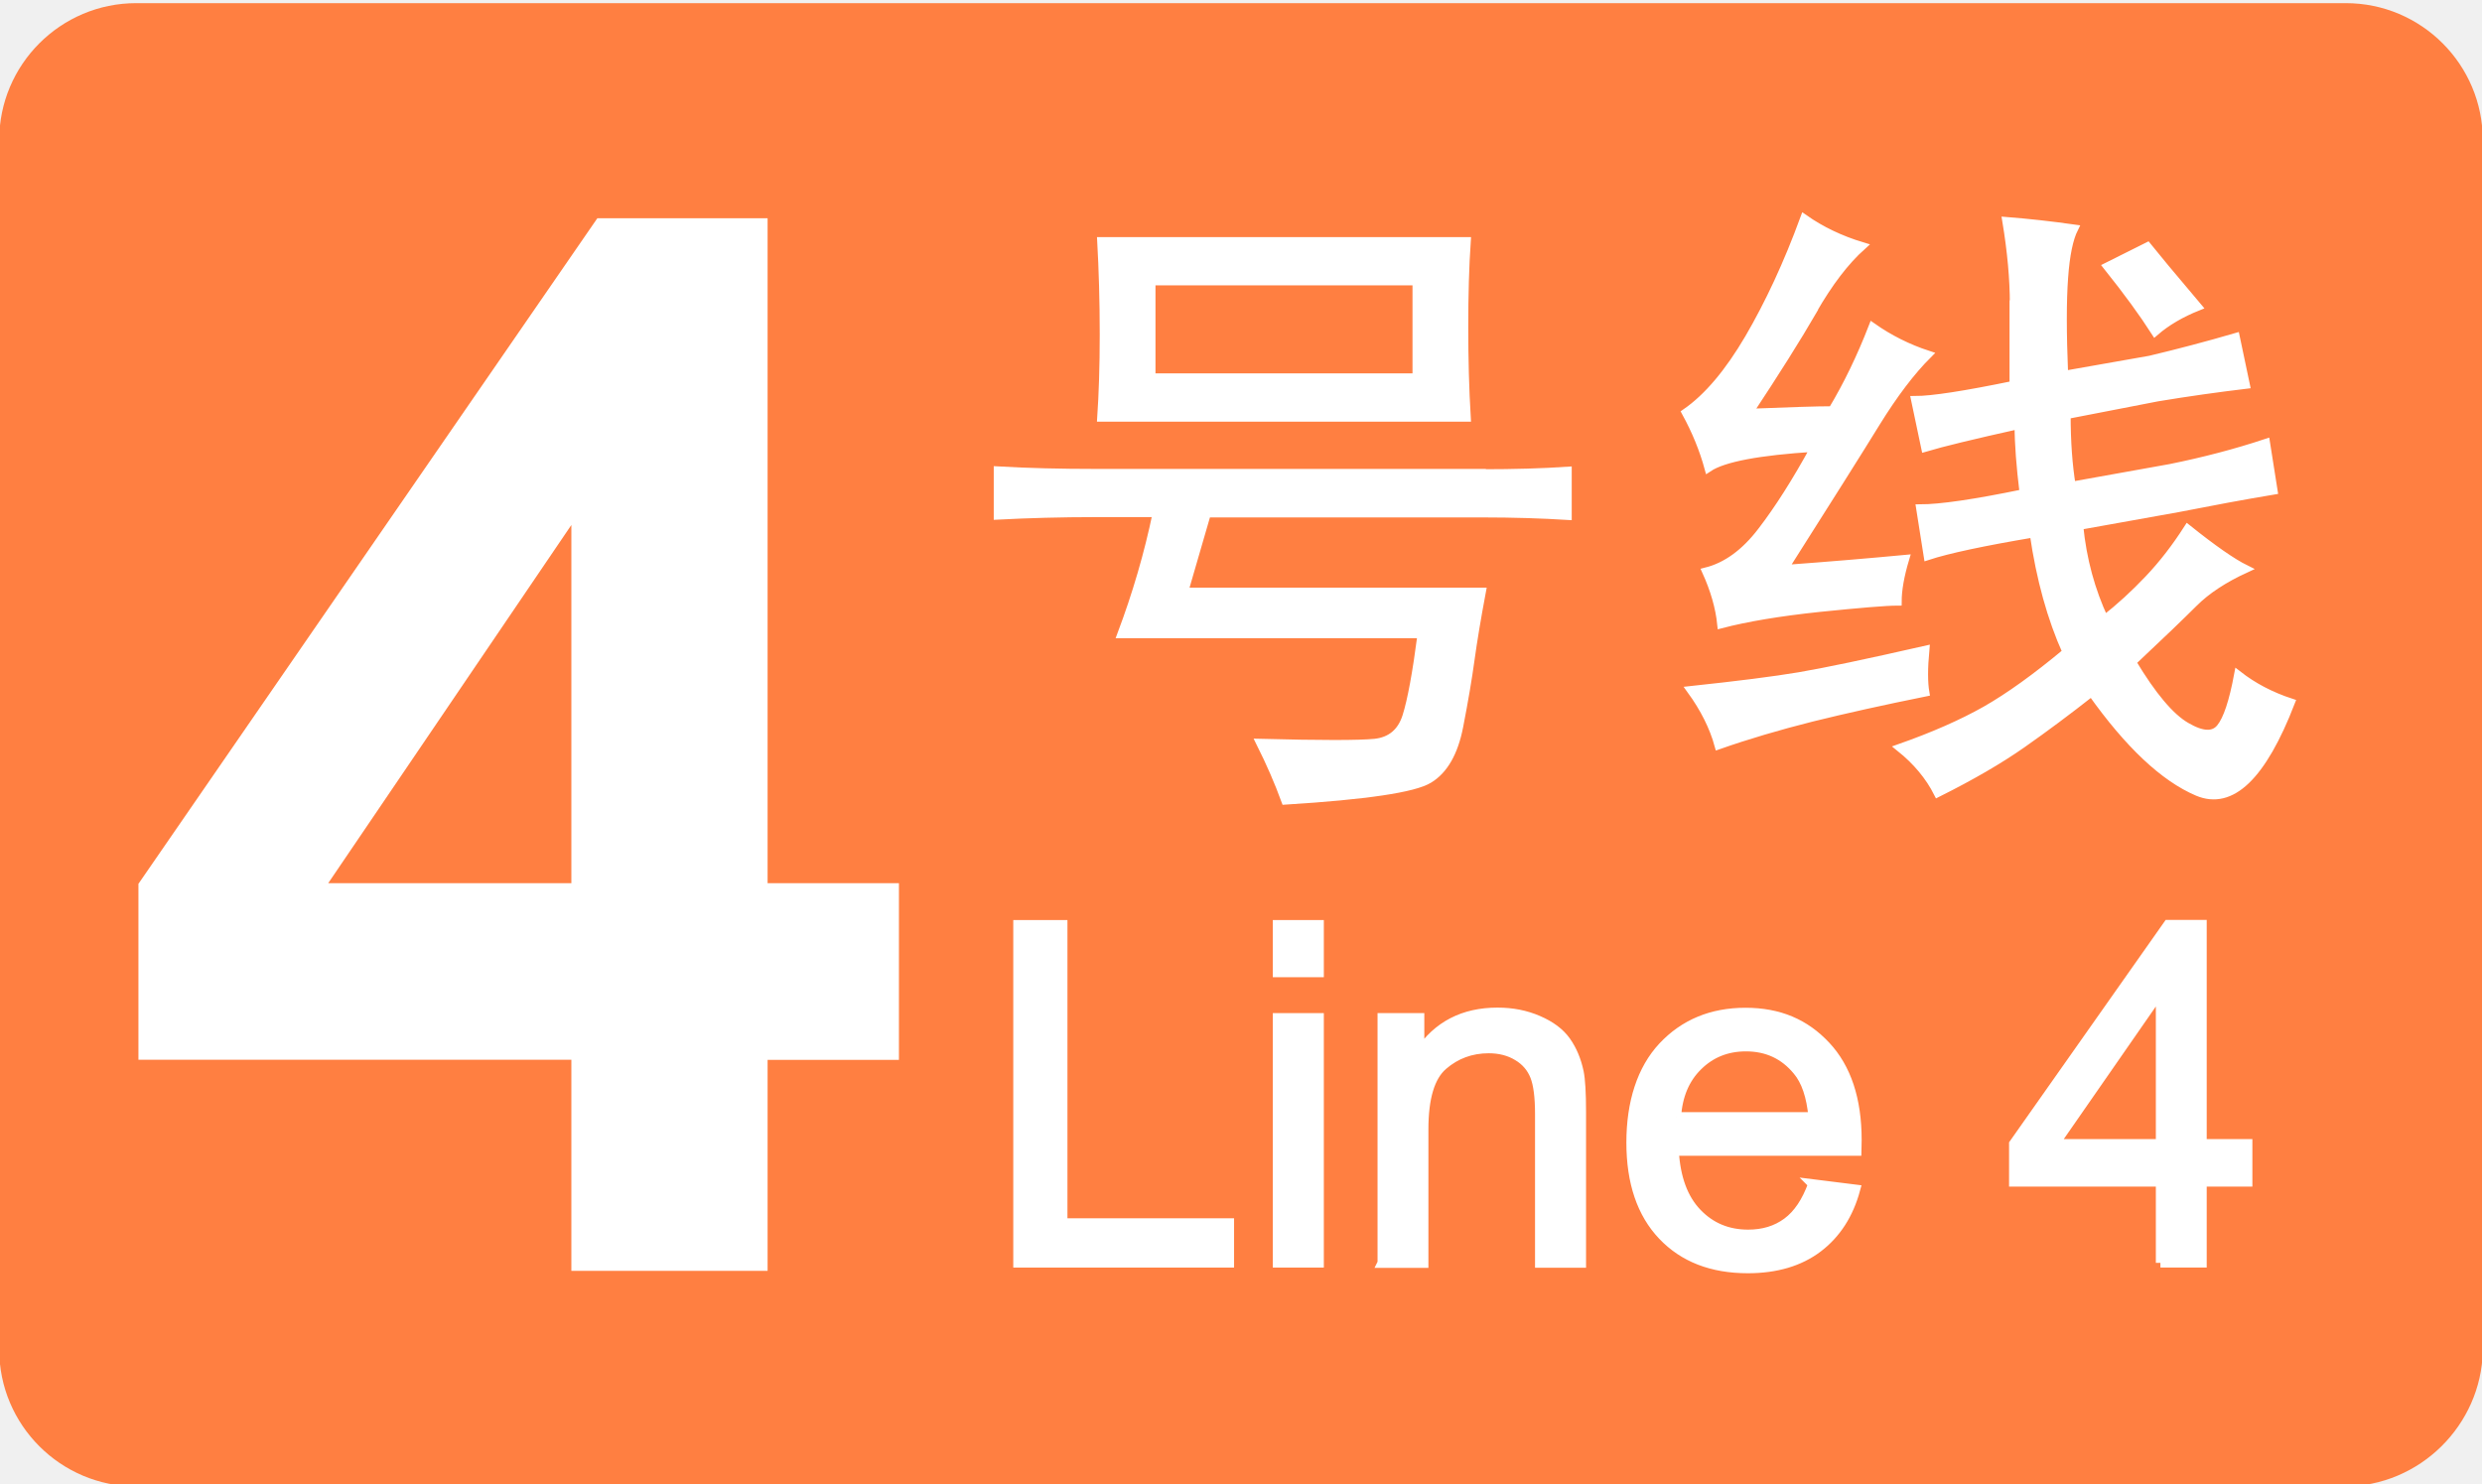
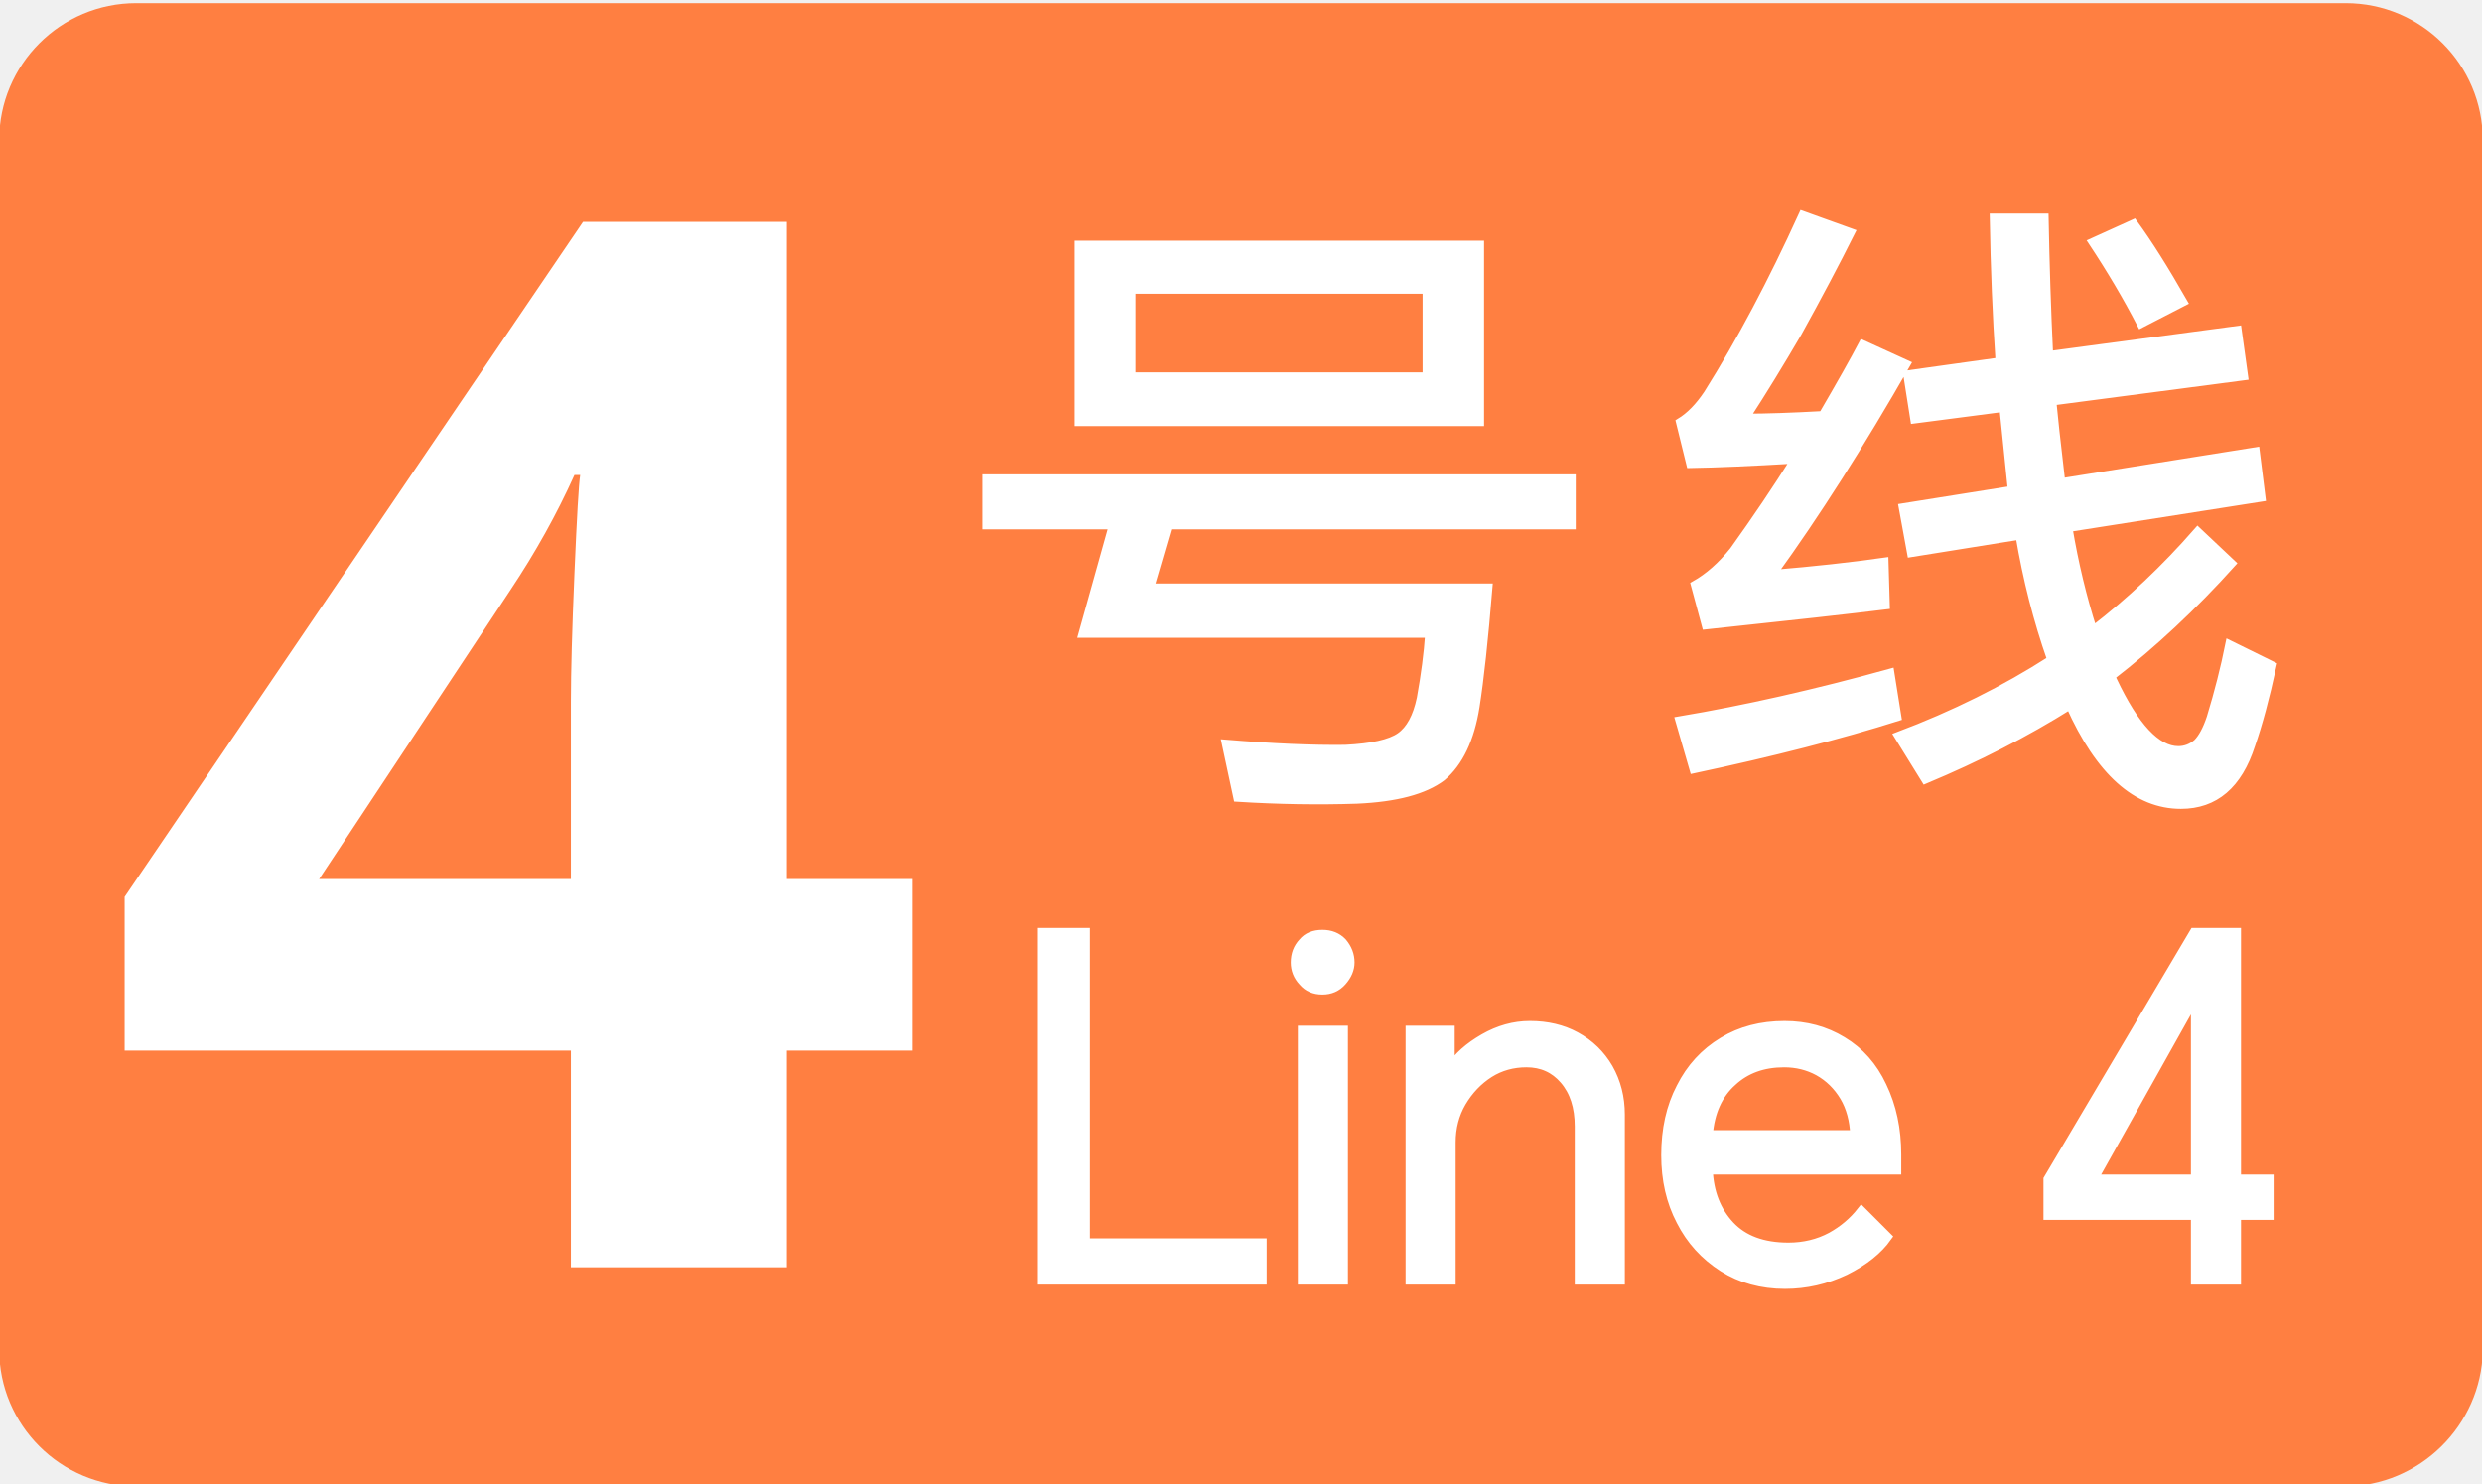
- <svg xmlns="http://www.w3.org/2000/svg" id="Line_4" data-name="Line 4" viewBox="0 0 157.6 94.2">
-   <defs>
-     </defs>
-   <path d="M148.85,94.4H8.65C3.85,94.4-.05,90.5-.05,85.7V8.9C-.05,4.1,3.85,.2,8.65,.2H148.95c4.8,0,8.7,3.9,8.7,8.7V85.8c-.1,4.7-4,8.6-8.8,8.6Z" fill="#ff7f41" />
-   <path d="M36.28,80.7v-13.4H8.79v-11.17L37.93,13.86h10.81V56.09h8.34v11.22h-8.34v13.4h-12.46Zm0-24.61v-22.75l-15.44,22.75h15.44Z" fill="#fff" />
-   <g>
-     <path d="M64.64,80.2v-21.47h2.84v18.94h10.58v2.53h-13.42Z" stroke-width=".6px" fill="#fff" stroke="#fff" stroke-miterlimit="10" />
-     <path d="M81.12,61.76v-3.03h2.64v3.03h-2.64Zm0,18.44v-15.56h2.64v15.56h-2.64Z" stroke-width=".6px" fill="#fff" stroke="#fff" stroke-miterlimit="10" />
-     <path d="M87.77,80.2v-15.56h2.37v2.21c1.14-1.71,2.79-2.56,4.95-2.56,.94,0,1.8,.17,2.58,.51,.79,.34,1.38,.78,1.77,1.33s.66,1.2,.82,1.95c.1,.49,.15,1.34,.15,2.56v9.57h-2.64v-9.46c0-1.07-.1-1.88-.31-2.41-.21-.53-.57-.96-1.09-1.27-.52-.32-1.14-.48-1.84-.48-1.12,0-2.09,.36-2.91,1.07-.82,.71-1.22,2.07-1.22,4.06v8.5h-2.64Z" stroke-width=".6px" fill="#fff" stroke="#fff" stroke-miterlimit="10" />
-     <path d="M115.1,75.19l2.72,.34c-.43,1.59-1.23,2.83-2.39,3.71s-2.65,1.32-4.45,1.32c-2.28,0-4.08-.7-5.41-2.1-1.33-1.4-2-3.37-2-5.9s.67-4.65,2.02-6.09,3.1-2.17,5.24-2.17,3.78,.71,5.1,2.12,1.98,3.41,1.98,5.98c0,.16,0,.39-.01,.7h-11.6c.1,1.71,.58,3.02,1.45,3.93s1.95,1.36,3.25,1.36c.97,0,1.79-.25,2.48-.76s1.23-1.32,1.63-2.43Zm-8.66-4.26h8.69c-.12-1.31-.45-2.29-1-2.94-.84-1.02-1.93-1.52-3.27-1.52-1.21,0-2.23,.41-3.05,1.22-.83,.81-1.28,1.89-1.37,3.25Z" stroke-width=".6px" fill="#fff" stroke="#fff" stroke-miterlimit="10" />
-     <path d="M137.19,80.2v-5.14h-9.32v-2.42l9.8-13.92h2.15v13.92h2.9v2.42h-2.9v5.14h-2.64Zm0-7.56v-9.68l-6.72,9.68h6.72Z" stroke-width=".6px" fill="#fff" stroke="#fff" stroke-miterlimit="10" />
-   </g>
-   <g>
-     <path d="M94.1,30.05c2.03,0,3.84-.05,5.45-.16v2.88c-1.6-.1-3.42-.16-5.45-.16h-17.46c-.43,1.5-.91,3.15-1.44,4.96h18.9c-.32,1.71-.56,3.15-.72,4.32-.16,1.18-.4,2.59-.72,4.24s-.96,2.78-1.92,3.36c-.96,.59-4,1.04-9.13,1.36-.43-1.18-.96-2.4-1.6-3.68,3.84,.1,6.27,.1,7.29,0,1.01-.11,1.68-.67,2-1.68,.32-1.01,.64-2.75,.96-5.21h-19.06c.96-2.56,1.71-5.12,2.24-7.69h-3.84c-2.24,0-4.32,.06-6.25,.16v-2.88c1.92,.11,4,.16,6.25,.16h24.5Zm-1.12-9.29c0,2.03,.05,3.95,.16,5.77h-23.22c.1-1.49,.16-3.26,.16-5.29,0-2.13-.06-4.11-.16-5.93h23.22c-.11,1.6-.16,3.42-.16,5.45Zm-3.04,3.2v-6.09h-16.82v6.09h16.82Z" fill="#fff" stroke="#fff" stroke-miterlimit="10" stroke-width=".5px" />
-     <path d="M115.13,19.72c-1.02,1.76-2.38,3.92-4.08,6.49,2.56-.1,4.32-.16,5.29-.16,.96-1.6,1.81-3.36,2.56-5.29,1.07,.75,2.24,1.34,3.52,1.76-1.07,1.07-2.16,2.51-3.28,4.32-1.12,1.82-3.07,4.91-5.85,9.29,2.88-.21,5.45-.43,7.69-.64-.32,1.07-.48,1.98-.48,2.72-.75,0-2.4,.14-4.96,.4-2.56,.27-4.64,.62-6.25,1.04-.11-1.07-.43-2.19-.96-3.36,1.28-.32,2.46-1.17,3.52-2.56,1.07-1.39,2.19-3.15,3.36-5.29-3.52,.22-5.77,.64-6.73,1.28-.32-1.17-.8-2.35-1.44-3.52,1.39-.96,2.72-2.54,4-4.72,1.28-2.19,2.46-4.72,3.52-7.61,1.07,.75,2.29,1.34,3.68,1.76-1.07,.96-2.11,2.32-3.12,4.08Zm7.13,24.26c-2.67,.54-5.07,1.07-7.21,1.6-2.14,.54-4.11,1.12-5.93,1.76-.32-1.17-.91-2.35-1.76-3.52,2.99-.32,5.29-.61,6.89-.88,1.6-.27,4.27-.83,8.01-1.68-.11,1.18-.11,2.08,0,2.72Zm5.61-24.66c0-1.6-.16-3.36-.48-5.29,1.39,.11,2.83,.27,4.32,.48-.32,.64-.54,1.68-.64,3.12-.11,1.44-.11,3.5,0,6.17l5.45-.96c1.81-.43,3.63-.91,5.45-1.44l.64,3.04c-1.82,.22-3.68,.48-5.61,.8l-5.77,1.12c0,1.71,.11,3.2,.32,4.48l6.25-1.12c2.13-.43,4.16-.96,6.09-1.6l.48,3.04c-1.92,.32-3.95,.7-6.09,1.12l-6.25,1.12c.21,2.14,.75,4.11,1.6,5.93,.96-.75,1.89-1.6,2.8-2.56,.91-.96,1.73-2.03,2.48-3.2,1.6,1.28,2.83,2.14,3.68,2.56-1.39,.64-2.48,1.36-3.28,2.16s-2.11,2.06-3.92,3.76c1.28,2.14,2.43,3.5,3.44,4.08,1.01,.59,1.73,.62,2.16,.08,.43-.53,.8-1.65,1.12-3.36,.96,.75,2.08,1.34,3.36,1.76-1.82,4.7-3.79,6.59-5.93,5.69-2.14-.91-4.38-3.02-6.73-6.33-1.5,1.18-2.96,2.27-4.4,3.28s-3.23,2.05-5.37,3.12c-.54-1.07-1.34-2.03-2.4-2.88,2.13-.75,3.95-1.55,5.45-2.4,1.49-.85,3.2-2.08,5.12-3.68-.96-2.13-1.66-4.64-2.08-7.53-3.2,.54-5.45,1.02-6.73,1.44l-.48-3.04c1.28,0,3.47-.32,6.57-.96-.21-1.71-.32-3.15-.32-4.32-2.88,.64-4.86,1.12-5.93,1.44l-.64-3.04c1.07,0,3.15-.32,6.25-.96v-5.12Zm5.93-2.4l2.56-1.28c.43,.54,1.49,1.82,3.2,3.84-1.07,.43-1.98,.96-2.72,1.6-.75-1.17-1.76-2.56-3.04-4.16Z" fill="#fff" stroke="#fff" stroke-miterlimit="10" stroke-width=".5px" />
-   </g>
+ <svg xmlns="http://www.w3.org/2000/svg" id="Line_4" viewBox="0 0 157.6 94.2" role="img" data-name="Line 4">
+   <path fill="#ff7f41" d="M148.85,94.4H8.65C3.85,94.4-.05,90.5-.05,85.7V8.9C-.05,4.1,3.85,.2,8.65,.2H148.95c4.8,0,8.7,3.9,8.7,8.7V85.8c-.1,4.7-4,8.6-8.8,8.6Z" />
+   <path fill="#ffffff" d="M7.914 66.721V56.957L37.022 14.09H49.964V55.822H57.956V66.721H49.964V80.48H36.25V66.721ZM20.266 55.822H36.25V44.56Q36.25 41.745 36.477 36.387Q36.704 31.028 36.84 30.165H36.477Q34.797 33.889 32.435 37.431Z" data-name="4" />
+   <path data-name="号线" fill="#ffffff" stroke="#ffffff" stroke-width="0.5" stroke-miterlimit="10" d="M74.184 33.368 73.036 37.304H94.517Q94.107 42.305 93.697 44.887Q93.205 47.962 91.565 49.355Q89.884 50.626 86.154 50.79Q82.506 50.913 78.57 50.667L77.832 47.224Q82.342 47.593 85.416 47.552Q87.958 47.429 88.9 46.773Q89.843 46.117 90.212 44.354Q90.622 42.1 90.745 40.255H68.732L70.659 33.368H62.624V30.376H99.805V33.368ZM93.984 26.809H68.486V15.536H93.984ZM90.581 23.899V18.406H71.847V23.899ZM106.63 45.748Q112.943 44.682 120.034 42.715L120.485 45.543Q115.033 47.265 107.532 48.864ZM132.865 15.372 135.489 14.184Q136.841 16.028 138.645 19.185L135.94 20.579Q134.628 18.037 132.865 15.372ZM134.054 42.961Q134.136 43.084 134.177 43.207Q136.268 47.634 138.317 47.634Q138.973 47.634 139.506 47.183Q139.998 46.691 140.367 45.584Q141.105 43.166 141.556 40.911L144.302 42.264Q143.646 45.297 142.949 47.306Q141.72 51.118 138.481 51.118Q134.259 51.118 131.43 44.805Q127.249 47.429 122.248 49.519L120.526 46.732Q125.855 44.723 130.242 41.895Q128.93 38.164 128.233 34.024L121.346 35.131L120.813 32.22L127.741 31.114Q127.29 26.727 127.208 25.908L121.551 26.645L121.1 23.776L126.962 22.956Q126.675 18.652 126.593 13.815H129.832Q129.914 18.283 130.119 22.546L142.089 20.947L142.498 23.899L130.324 25.498Q130.447 26.85 130.856 30.335Q130.897 30.499 130.897 30.622L143.236 28.654L143.605 31.606L131.348 33.532Q131.922 36.935 132.906 40.009Q136.432 37.304 139.547 33.737L141.72 35.787Q138.03 39.886 134.054 42.961ZM115.73 26.358Q117.452 23.407 118.272 21.849L121.059 23.12Q116.673 30.786 112.574 36.443Q116.509 36.115 119.665 35.664L119.747 38.451Q116.427 38.861 108.31 39.722L107.614 37.14Q108.925 36.402 110.073 34.967Q112.246 31.934 113.967 29.187Q109.827 29.433 107.327 29.474L106.671 26.809Q107.614 26.236 108.433 25.006Q111.549 20.046 114.459 13.651L117.534 14.758Q116.099 17.627 114.172 21.111Q112.451 24.063 110.852 26.522Q112.779 26.522 115.73 26.358Z" />
+   <path data-name="Line 4" fill="#ffffff" stroke="#ffffff" stroke-width="0.6" stroke-miterlimit="10" d="M66.208 59.231H68.908V78.944H80.13V81.284H66.208ZM82.71 65.442H85.291V81.284H82.71ZM82.26 61.121Q82.26 60.371 82.74 59.861Q83.16 59.351 83.97 59.351Q84.75 59.351 85.231 59.861Q85.711 60.431 85.711 61.121Q85.711 61.751 85.201 62.322Q84.72 62.862 83.97 62.862Q83.19 62.862 82.74 62.322Q82.26 61.811 82.26 61.121ZM89.551 65.442H92.071V67.812H92.131Q92.822 66.762 94.232 65.952Q95.642 65.142 97.142 65.142Q98.792 65.142 100.052 65.832Q101.373 66.552 102.123 67.842Q102.873 69.162 102.873 70.783V81.284H100.292V71.533Q100.292 69.672 99.332 68.562Q98.402 67.482 96.932 67.482Q95.612 67.482 94.562 68.142Q93.482 68.832 92.791 70.002Q92.131 71.143 92.131 72.553V81.284H89.551ZM119.825 78.554Q118.955 79.784 117.155 80.684Q115.324 81.554 113.344 81.554Q111.124 81.554 109.414 80.474Q107.673 79.364 106.743 77.533Q105.783 75.703 105.783 73.363Q105.783 70.903 106.743 69.072Q107.673 67.212 109.414 66.162Q111.094 65.142 113.314 65.142Q115.354 65.142 116.975 66.132Q118.625 67.122 119.495 68.982Q120.425 70.903 120.425 73.333V74.293H108.454Q108.544 76.453 109.834 77.834Q111.124 79.214 113.554 79.214Q115.054 79.214 116.285 78.554Q117.425 77.924 118.205 76.933ZM117.785 72.073Q117.725 70.663 117.125 69.642Q116.495 68.592 115.474 68.022Q114.484 67.482 113.284 67.482Q111.274 67.482 109.984 68.682Q108.634 69.882 108.454 72.073ZM141.998 74.893H144.068V77.173H141.998V81.284H139.418V77.173H130.056V74.893L139.328 59.231H141.998ZM139.418 74.893V63.432H139.328L132.907 74.893Z" />
</svg>
